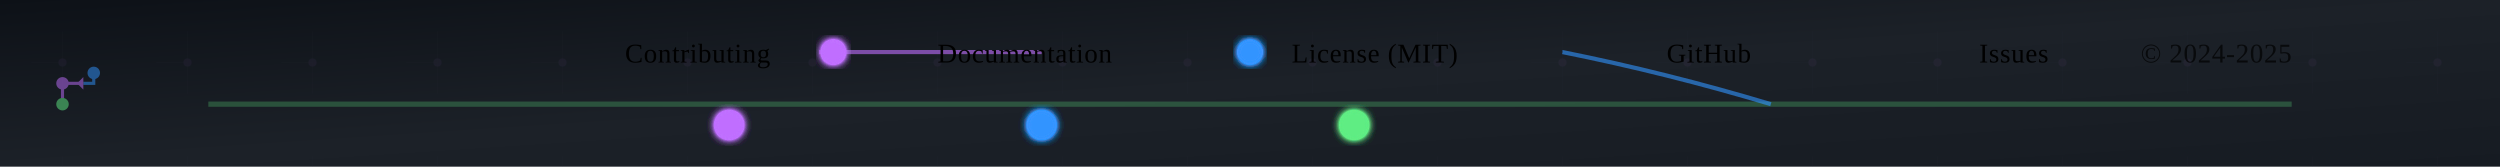
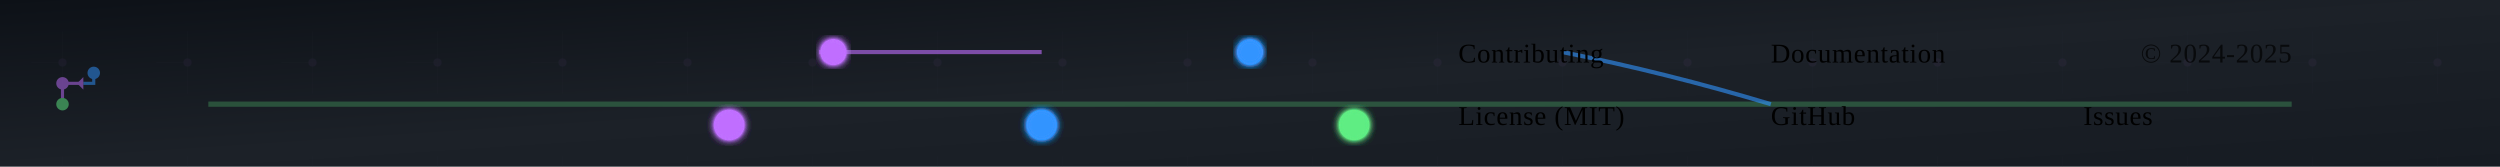
<svg xmlns="http://www.w3.org/2000/svg" width="1200" height="80" viewBox="0 0 1200 80" role="img" aria-label="Git Rebase Footer">
  <defs>
    <linearGradient id="bgRebase07F" x1="0%" y1="0%" x2="100%" y2="100%">
      <stop offset="0%" style="stop-color:#0d1117;stop-opacity:1">
        <animate attributeName="stop-color" values="#0d1117;#161b22;#0d1117" dur="10s" repeatCount="indefinite" />
      </stop>
      <stop offset="50%" style="stop-color:#1c2128;stop-opacity:1" />
      <stop offset="100%" style="stop-color:#161b22;stop-opacity:1">
        <animate attributeName="stop-color" values="#161b22;#0d1117;#161b22" dur="10s" repeatCount="indefinite" />
      </stop>
    </linearGradient>
    <filter id="rebaseGlow07F" x="-50%" y="-50%" width="200%" height="200%">
      <feGaussianBlur stdDeviation="2.5" result="blur" />
      <feColorMatrix in="blur" type="matrix" values="1 0 0 0 0  0 1 0 0 0  0 0 1 0 0  0 0 0 7 0" result="glow" />
      <feMerge>
        <feMergeNode in="glow" />
        <feMergeNode in="SourceGraphic" />
      </feMerge>
    </filter>
    <pattern id="rebasePattern07F" x="0" y="0" width="60" height="60" patternUnits="userSpaceOnUse">
      <circle cx="30" cy="30" r="2" fill="#C06EFF" opacity="0.15" />
      <path d="M 15 30 L 30 30 M 30 15 L 30 45" stroke="#30363d" stroke-width="0.5" opacity="0.2" />
    </pattern>
  </defs>
  <style>
    @media (prefers-color-scheme: dark) {
      .text-link { fill: #8b949e; font-family: 'SF Pro Text', -apple-system, BlinkMacSystemFont, 'Segoe UI', 'Roboto', 'Helvetica Neue', Arial, sans-serif; font-weight: 500; }
      .divider { stroke: #30363d; }
    }
    @media (prefers-color-scheme: light) {
      .text-link { fill: #57606a; font-family: 'SF Pro Text', -apple-system, BlinkMacSystemFont, 'Segoe UI', 'Roboto', 'Helvetica Neue', Arial, sans-serif; font-weight: 500; }
      .divider { stroke: #d0d7de; }
    }

    .link { font-size: 13px; letter-spacing: 0.3px; }
    
    .rebase-commit { 
      animation: rebase-move 3.5s cubic-bezier(0.4, 0, 0.2, 1) infinite; 
      transform-origin: center;
    }
    @keyframes rebase-move {
      0% { opacity: 0.3; cy: 60; }
      50% { opacity: 1; cy: 25; }
      100% { opacity: 0.3; cy: 60; }
    }
    
    .rebase-line {
      stroke-dasharray: 200;
      stroke-dashoffset: 200;
      animation: rebase-draw 3s ease-out infinite;
    }
    @keyframes rebase-draw {
      to { stroke-dashoffset: 0; }
    }
    
    .cherry-pick {
      animation: cherry-pop 2s cubic-bezier(0.4, 0, 0.6, 1) infinite;
    }
    @keyframes cherry-pop {
      0%, 100% { opacity: 0; transform: scale(0); }
      50% { opacity: 1; transform: scale(1.3); }
    }

    @media (prefers-reduced-motion: reduce) { * { animation: none !important; } }
  </style>
  <rect width="1200" height="80" fill="url(#bgRebase07F)" />
  <rect width="1200" height="80" fill="url(#rebasePattern07F)" opacity="0.3" />
  <line x1="0" y1="1" x2="1200" y2="1" class="divider" stroke-width="2" />
  <line x1="100" y1="50" x2="1100" y2="50" stroke="#5FED83" stroke-width="2.5" opacity="0.25" />
  <path class="rebase-line" d="M 200 60 Q 250 55, 300 25 L 500 25" fill="none" stroke="#C06EFF" stroke-width="2" opacity="0.6" style="animation-delay: 0s" />
  <path class="rebase-line" d="M 550 25 L 750 25 Q 800 35, 850 50" fill="none" stroke="#3094FF" stroke-width="2" opacity="0.6" style="animation-delay: 1s" />
  <g filter="url(#rebaseGlow07F)">
    <circle class="rebase-commit" cx="350" cy="60" r="5" fill="#C06EFF" style="animation-delay: 0s" />
    <circle class="rebase-commit" cx="500" cy="60" r="5" fill="#3094FF" style="animation-delay: 0.7s" />
    <circle class="rebase-commit" cx="650" cy="60" r="5" fill="#5FED83" style="animation-delay: 1.4s" />
  </g>
  <circle class="cherry-pick" cx="400" cy="25" r="4" fill="#C06EFF" filter="url(#rebaseGlow07F)" style="animation-delay: 0.5s" />
  <circle class="cherry-pick" cx="600" cy="25" r="4" fill="#3094FF" filter="url(#rebaseGlow07F)" style="animation-delay: 1.2s" />
  <g transform="translate(25, 30)" opacity="0.5">
    <path d="M 5 20 L 5 10 L 15 10" fill="none" stroke="#C06EFF" stroke-width="1.5" />
    <path d="M 15 10 L 20 10 L 20 5" fill="none" stroke="#3094FF" stroke-width="1.5" />
    <circle cx="5" cy="20" r="3" fill="#5FED83" />
    <circle cx="5" cy="10" r="3" fill="#C06EFF" />
    <circle cx="20" cy="5" r="3" fill="#3094FF" />
    <path d="M 12 10 L 15 7 L 15 13 Z" fill="#C06EFF" />
  </g>
-   <text x="300" y="30" class="link text-link">Contributing</text>
-   <text x="450" y="30" class="link text-link">Documentation</text>
-   <text x="620" y="30" class="link text-link">License (MIT)</text>
-   <text x="800" y="30" class="link text-link">GitHub</text>
-   <text x="950" y="30" class="link text-link">Issues</text>
+   <a href="CONTRIBUTING.md" target="_blank">
+     <text x="700" y="30" class="link text-link" style="cursor: pointer;">Contributing</text>
+   </a>
+   <a href="docs/" target="_blank">
+     <text x="850" y="30" class="link text-link" style="cursor: pointer;">Documentation</text>
+   </a>
+   <a href="LICENSE" target="_blank">
+     <text x="700" y="60" class="link text-link" style="cursor: pointer;">License (MIT)</text>
+   </a>
+   <a href="https://github.com/HahnJustin/mcp-ai-agent-guidelines" target="_blank">
+     <text x="850" y="60" class="link text-link" style="cursor: pointer;">GitHub</text>
+   </a>
+   <a href="https://github.com/HahnJustin/mcp-ai-agent-guidelines/issues" target="_blank">
+     <text x="1000" y="60" class="link text-link" style="cursor: pointer;">Issues</text>
+   </a>
  <text x="1100" y="30" text-anchor="end" class="link text-link" font-size="11px" opacity="0.7">© 2024-2025</text>
</svg>
